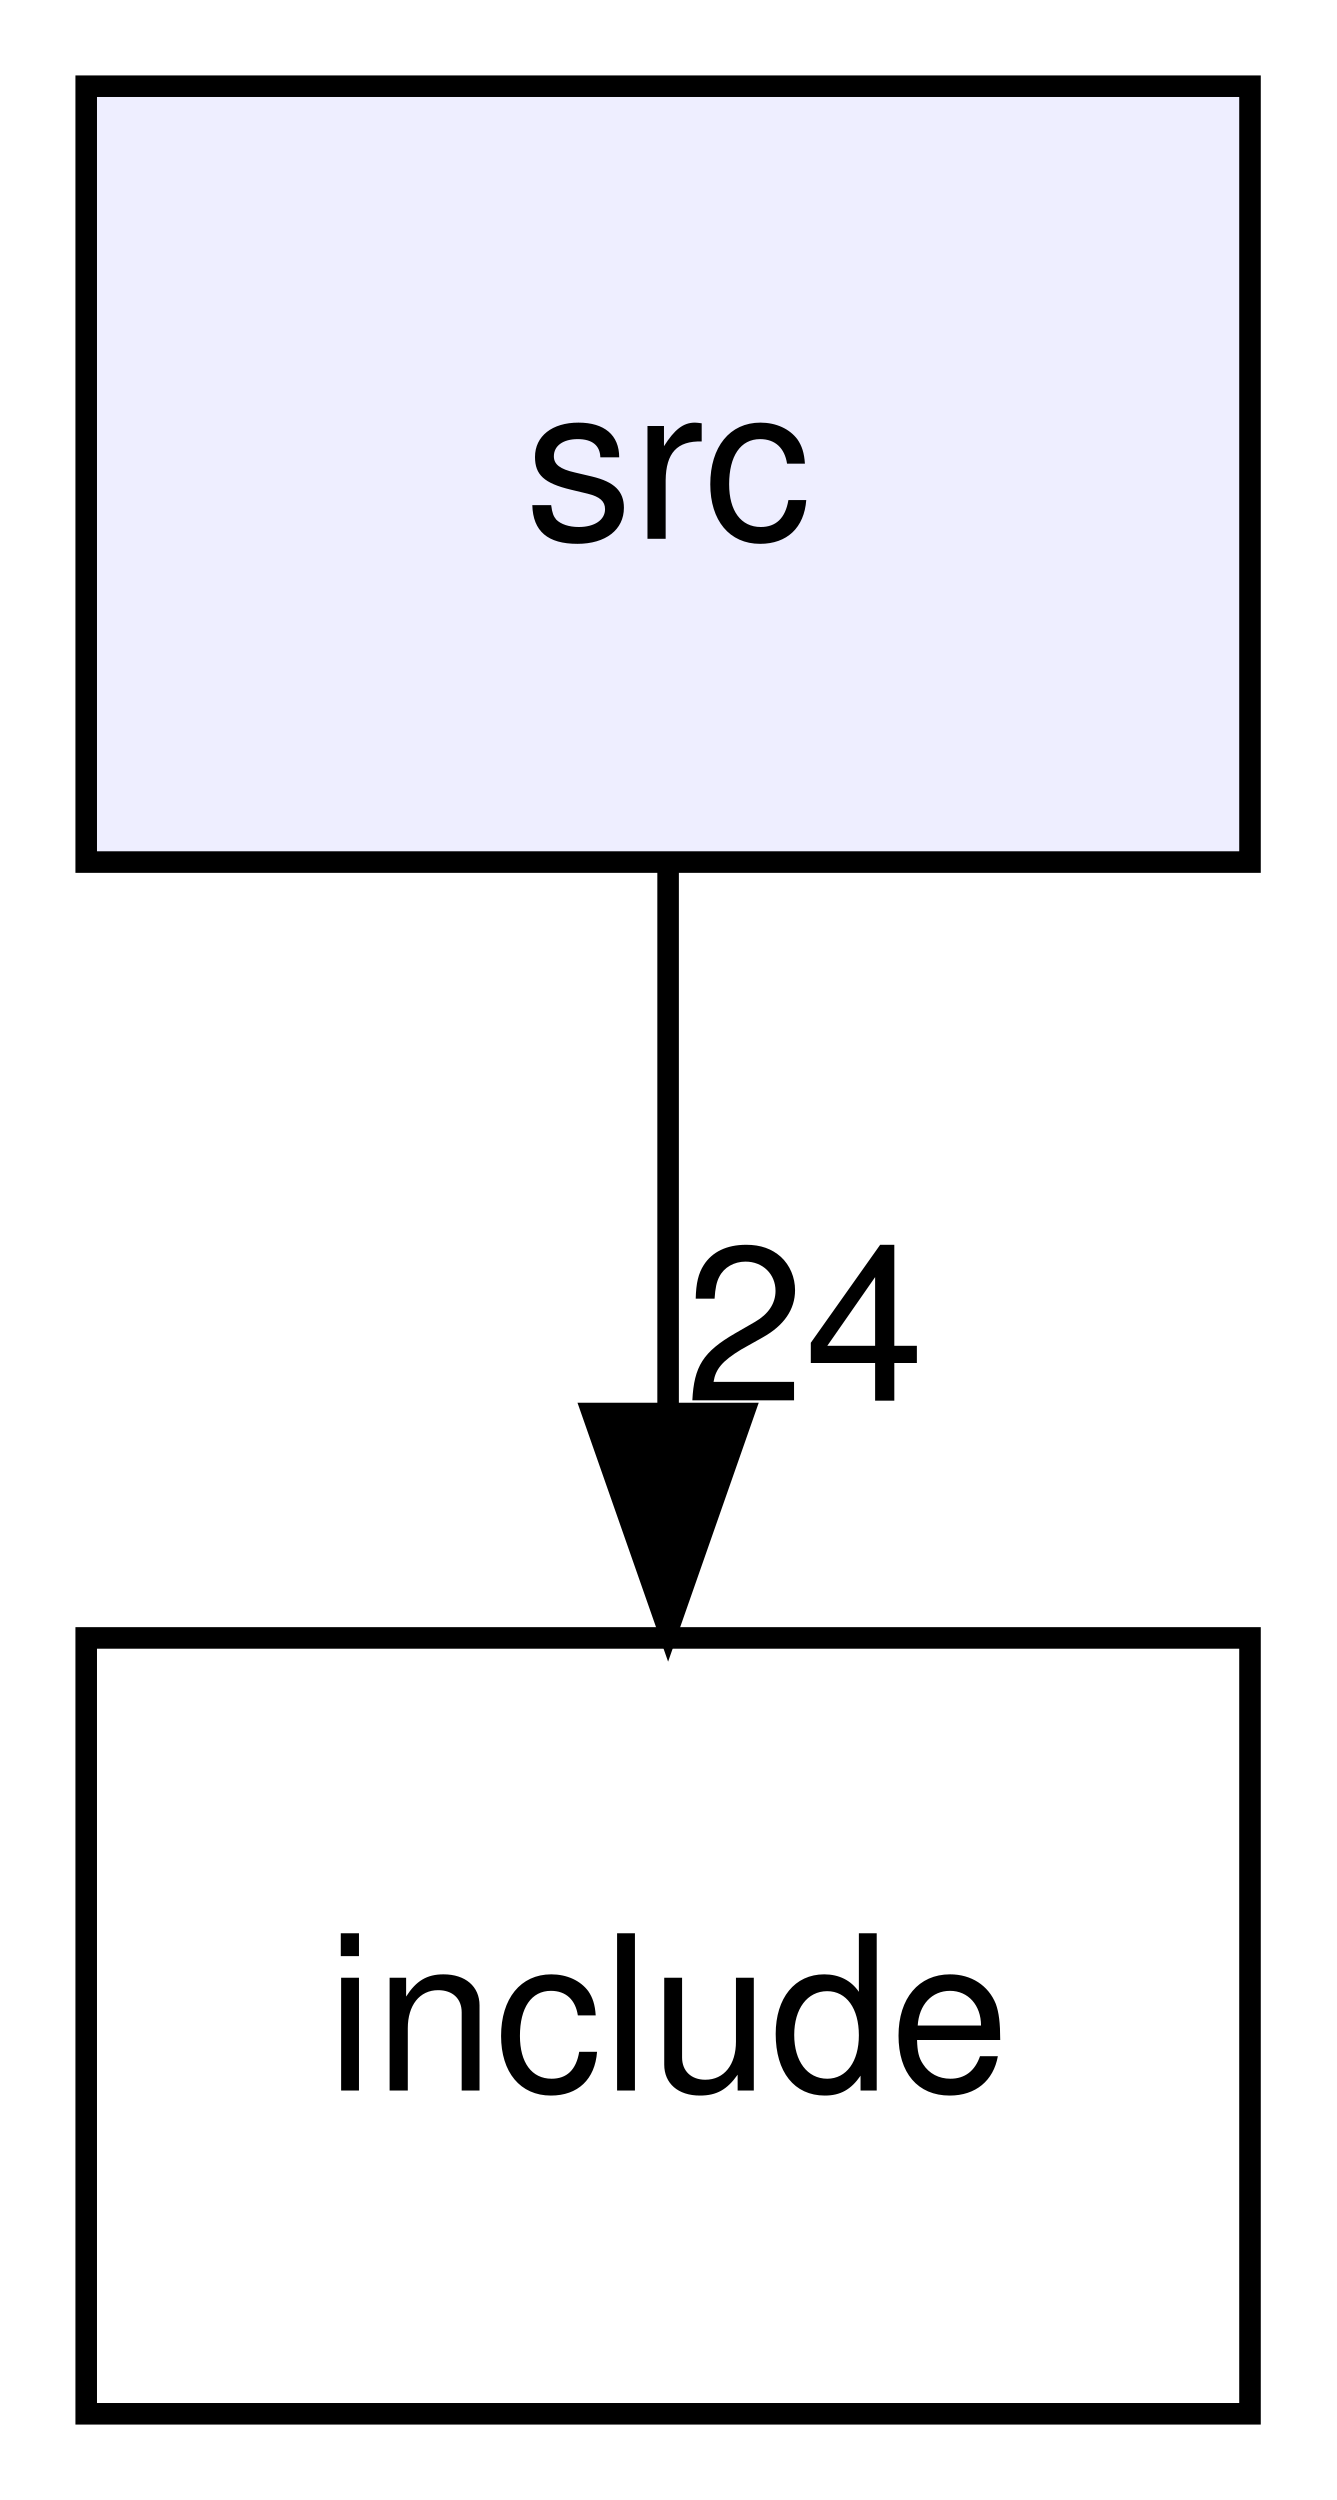
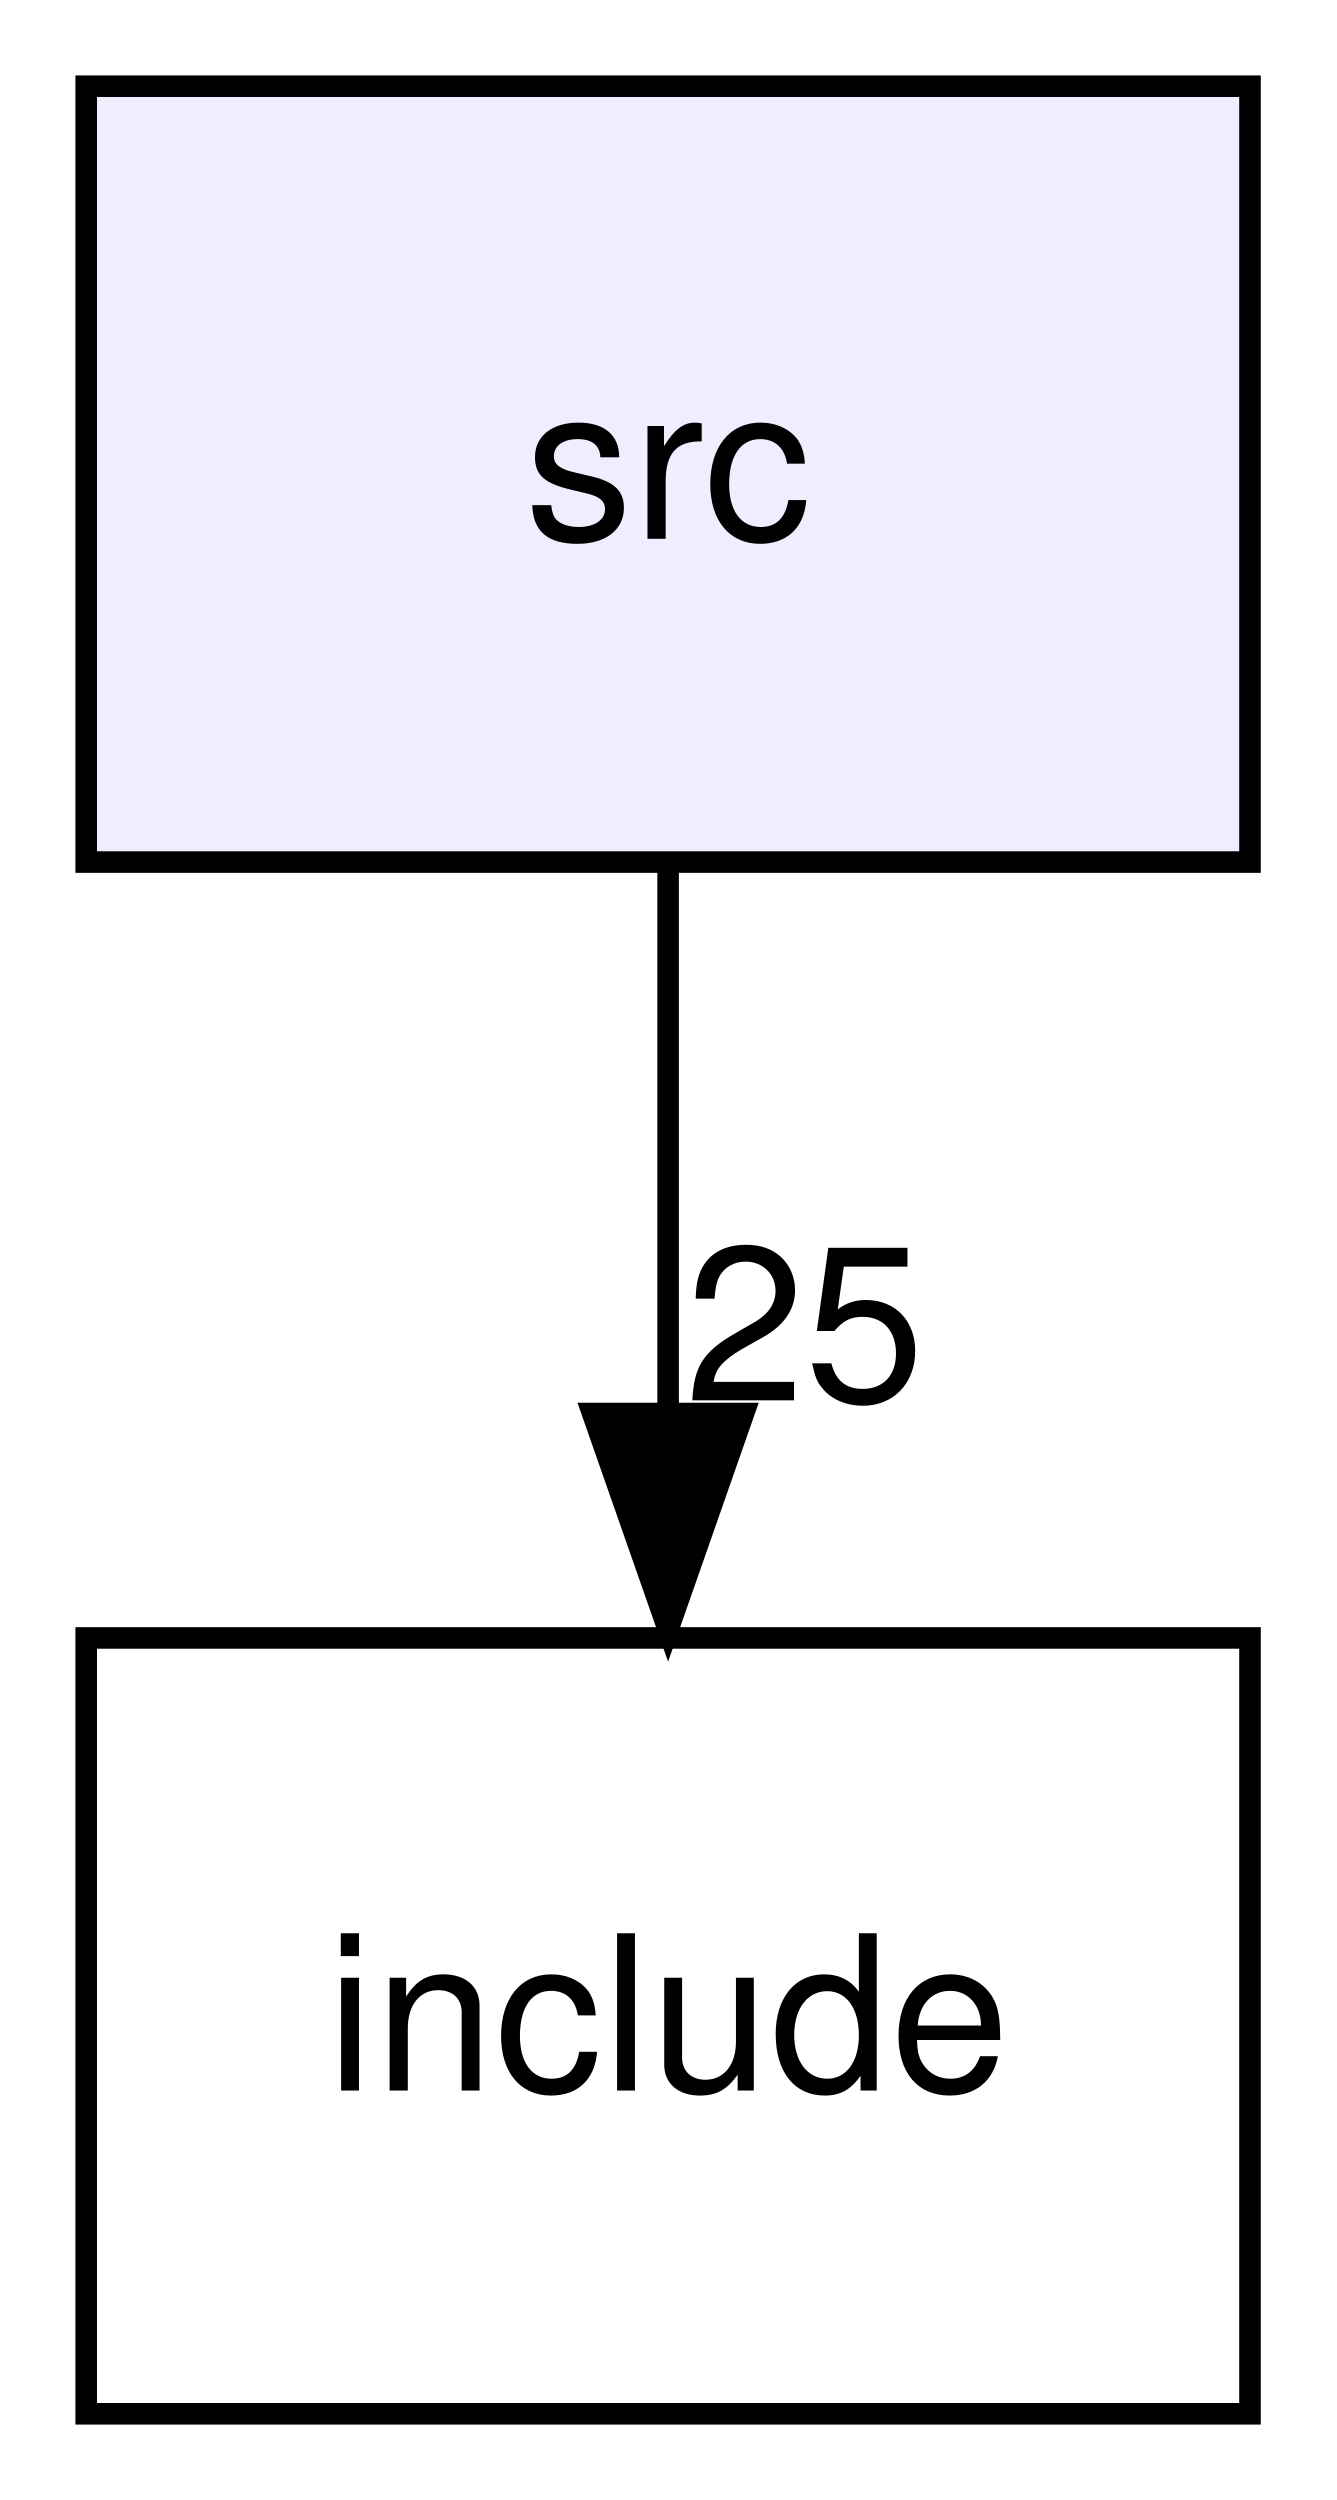
<svg xmlns="http://www.w3.org/2000/svg" xmlns:xlink="http://www.w3.org/1999/xlink" width="62pt" height="116pt" viewBox="0.00 0.00 62.00 116.00">
  <g id="graph0" class="graph" transform="scale(1 1) rotate(0) translate(4 112)">
    <g id="node1" class="node">
      <g id="a_node1">
        <a xlink:href="dir_68267d1309a1af8e8297ef4c3efbcdba.html" target="_top" xlink:title="src">
          <polygon fill="#eeeeff" stroke="#000000" points="54,-108 0,-108 0,-72 54,-72 54,-108" />
          <text text-anchor="middle" x="27" y="-87" font-family="Helvetica,sans-Serif" font-size="10.00" fill="#000000">src</text>
        </a>
      </g>
    </g>
    <g id="node2" class="node">
      <g id="a_node2">
        <a xlink:href="dir_d44c64559bbebec7f509842c48db8b23.html" target="_top" xlink:title="include">
          <polygon fill="none" stroke="#000000" points="54,-36 0,-36 0,0 54,0 54,-36" />
          <text text-anchor="middle" x="27" y="-15" font-family="Helvetica,sans-Serif" font-size="10.00" fill="#000000">include</text>
        </a>
      </g>
    </g>
    <g id="edge1" class="edge">
      <path fill="none" stroke="#000000" d="M27,-71.831C27,-64.131 27,-54.974 27,-46.417" />
      <polygon fill="#000000" stroke="#000000" points="30.5,-46.413 27,-36.413 23.5,-46.413 30.5,-46.413" />
      <g id="a_edge1-headlabel">
-         <a xlink:href="dir_000001_000000.html" target="_top" xlink:title="24">
-           <text text-anchor="middle" x="33.339" y="-47.008" font-family="Helvetica,sans-Serif" font-size="10.00" fill="#000000">24</text>
+         <a xlink:href="dir_000001_000000.html" target="_top" xlink:title="25">
+           <text text-anchor="middle" x="33.339" y="-47.008" font-family="Helvetica,sans-Serif" font-size="10.00" fill="#000000">25</text>
        </a>
      </g>
    </g>
  </g>
</svg>
